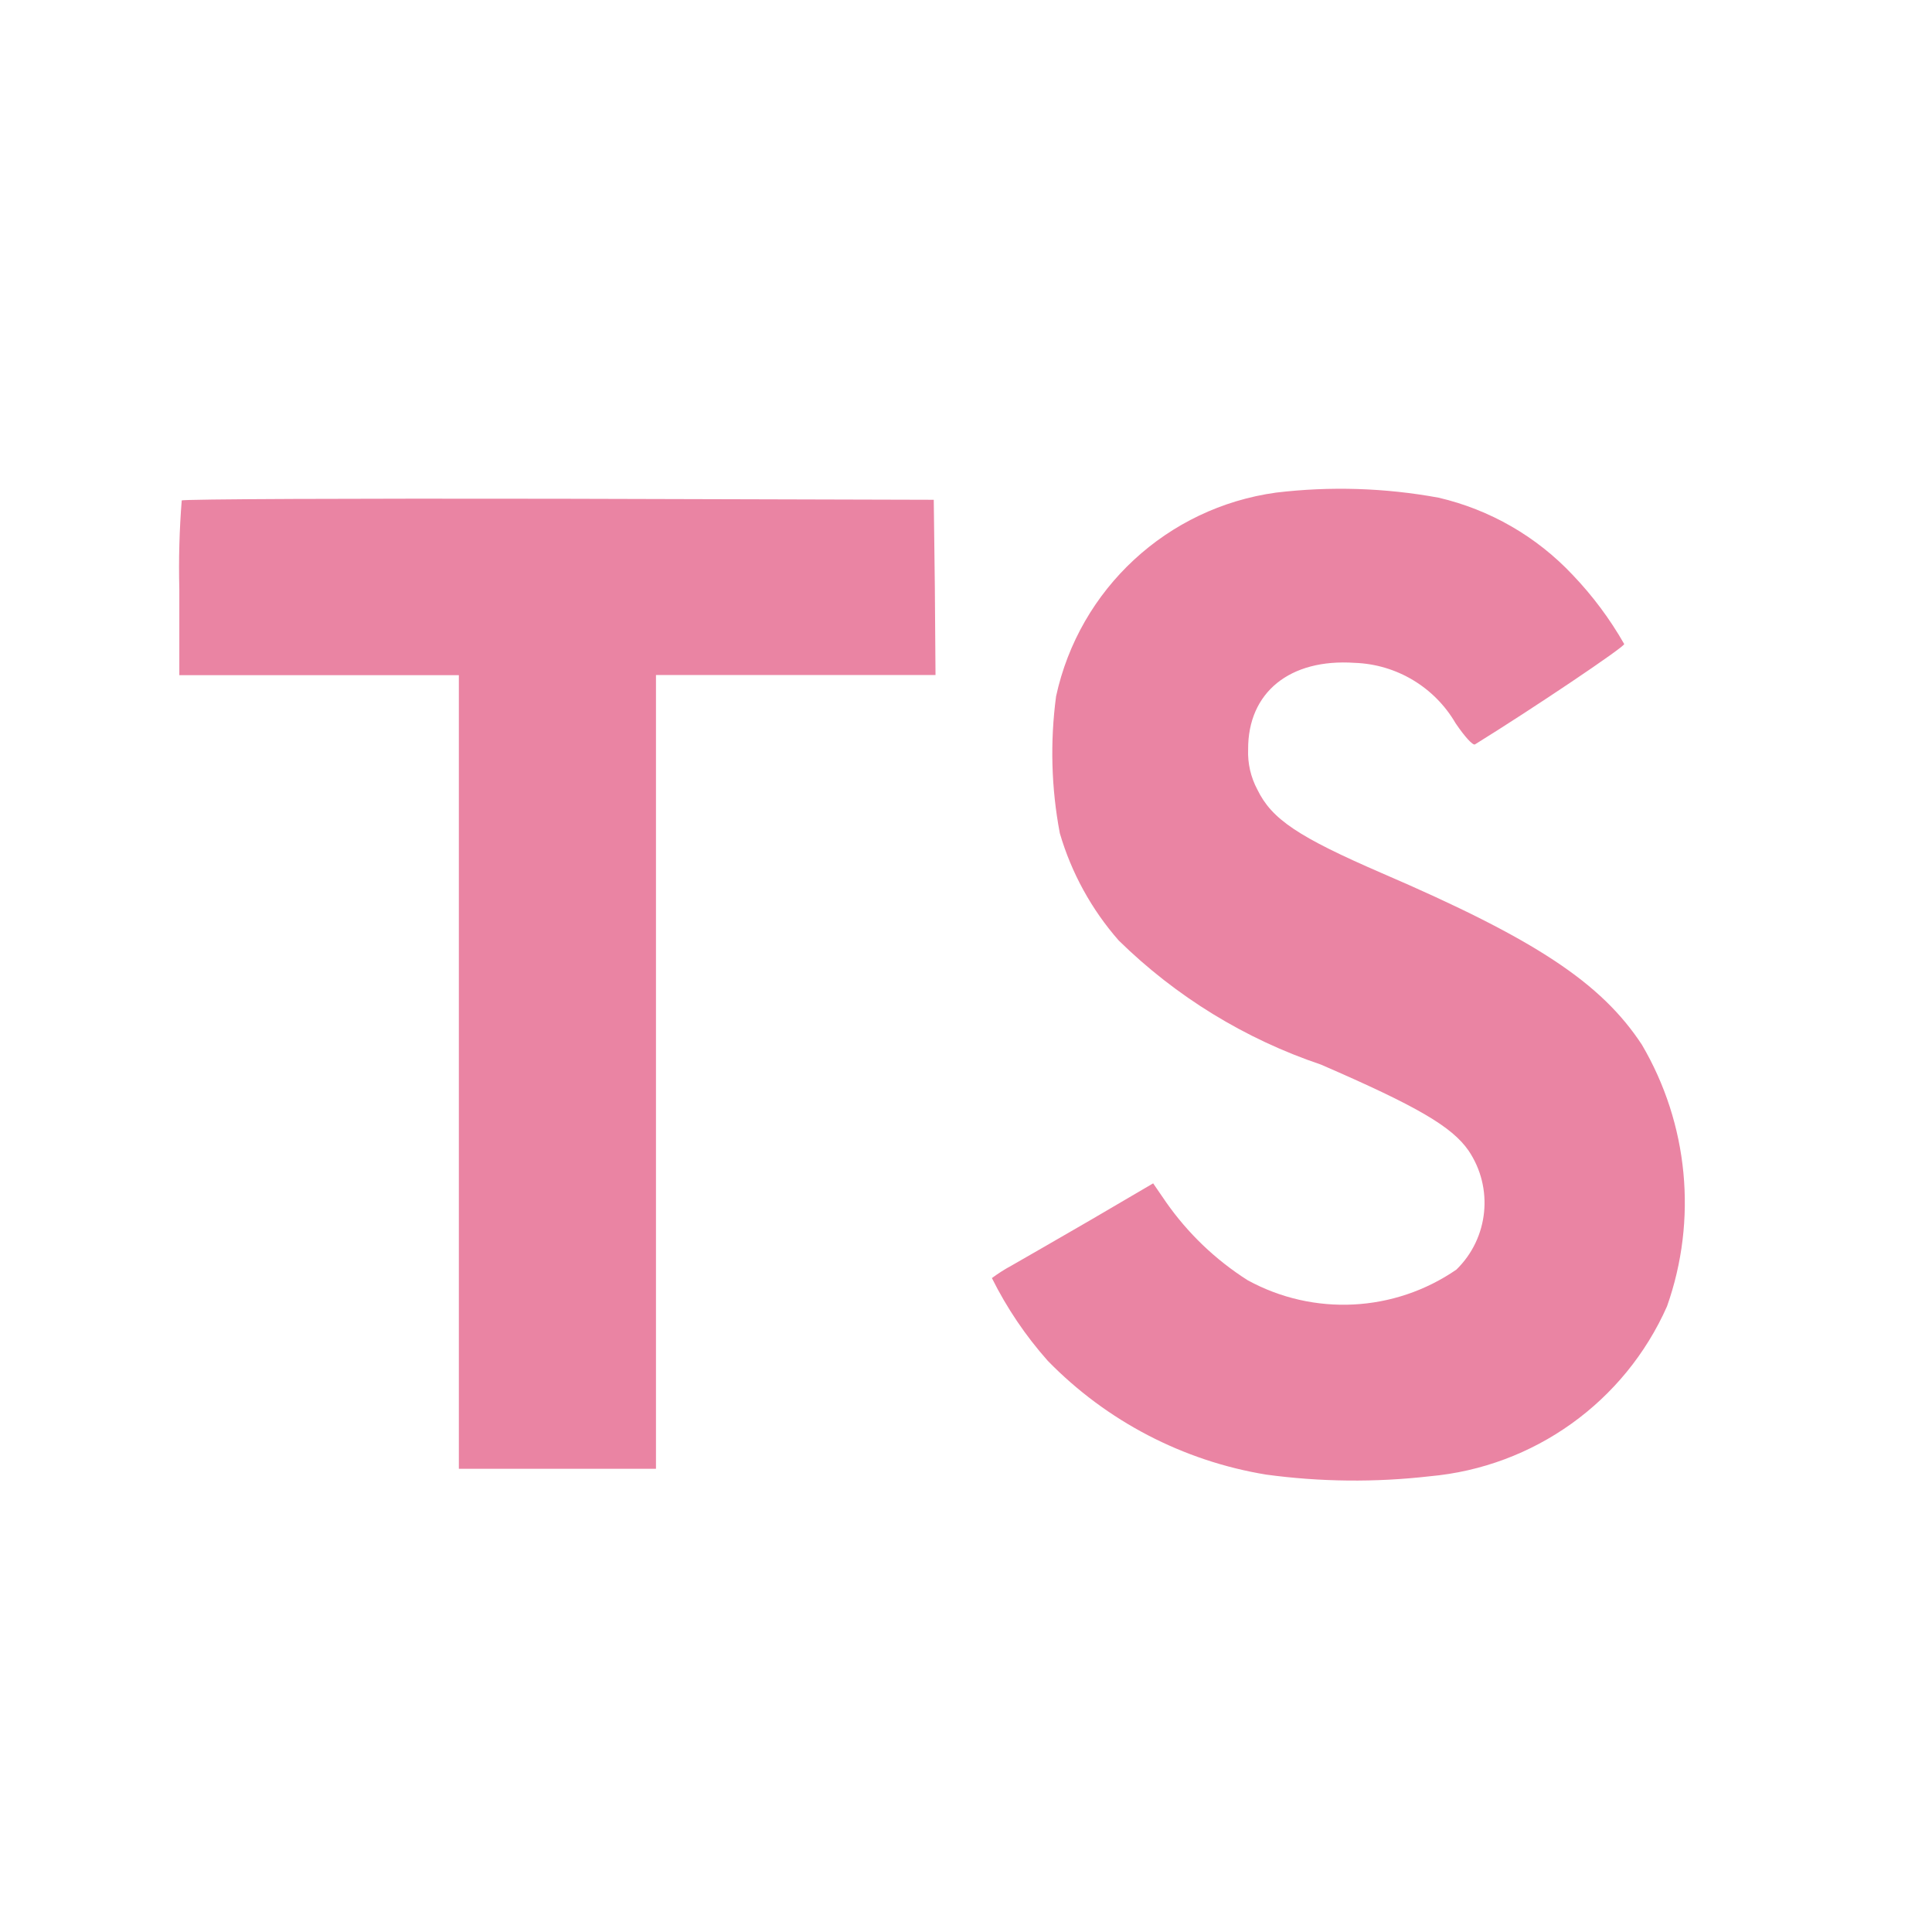
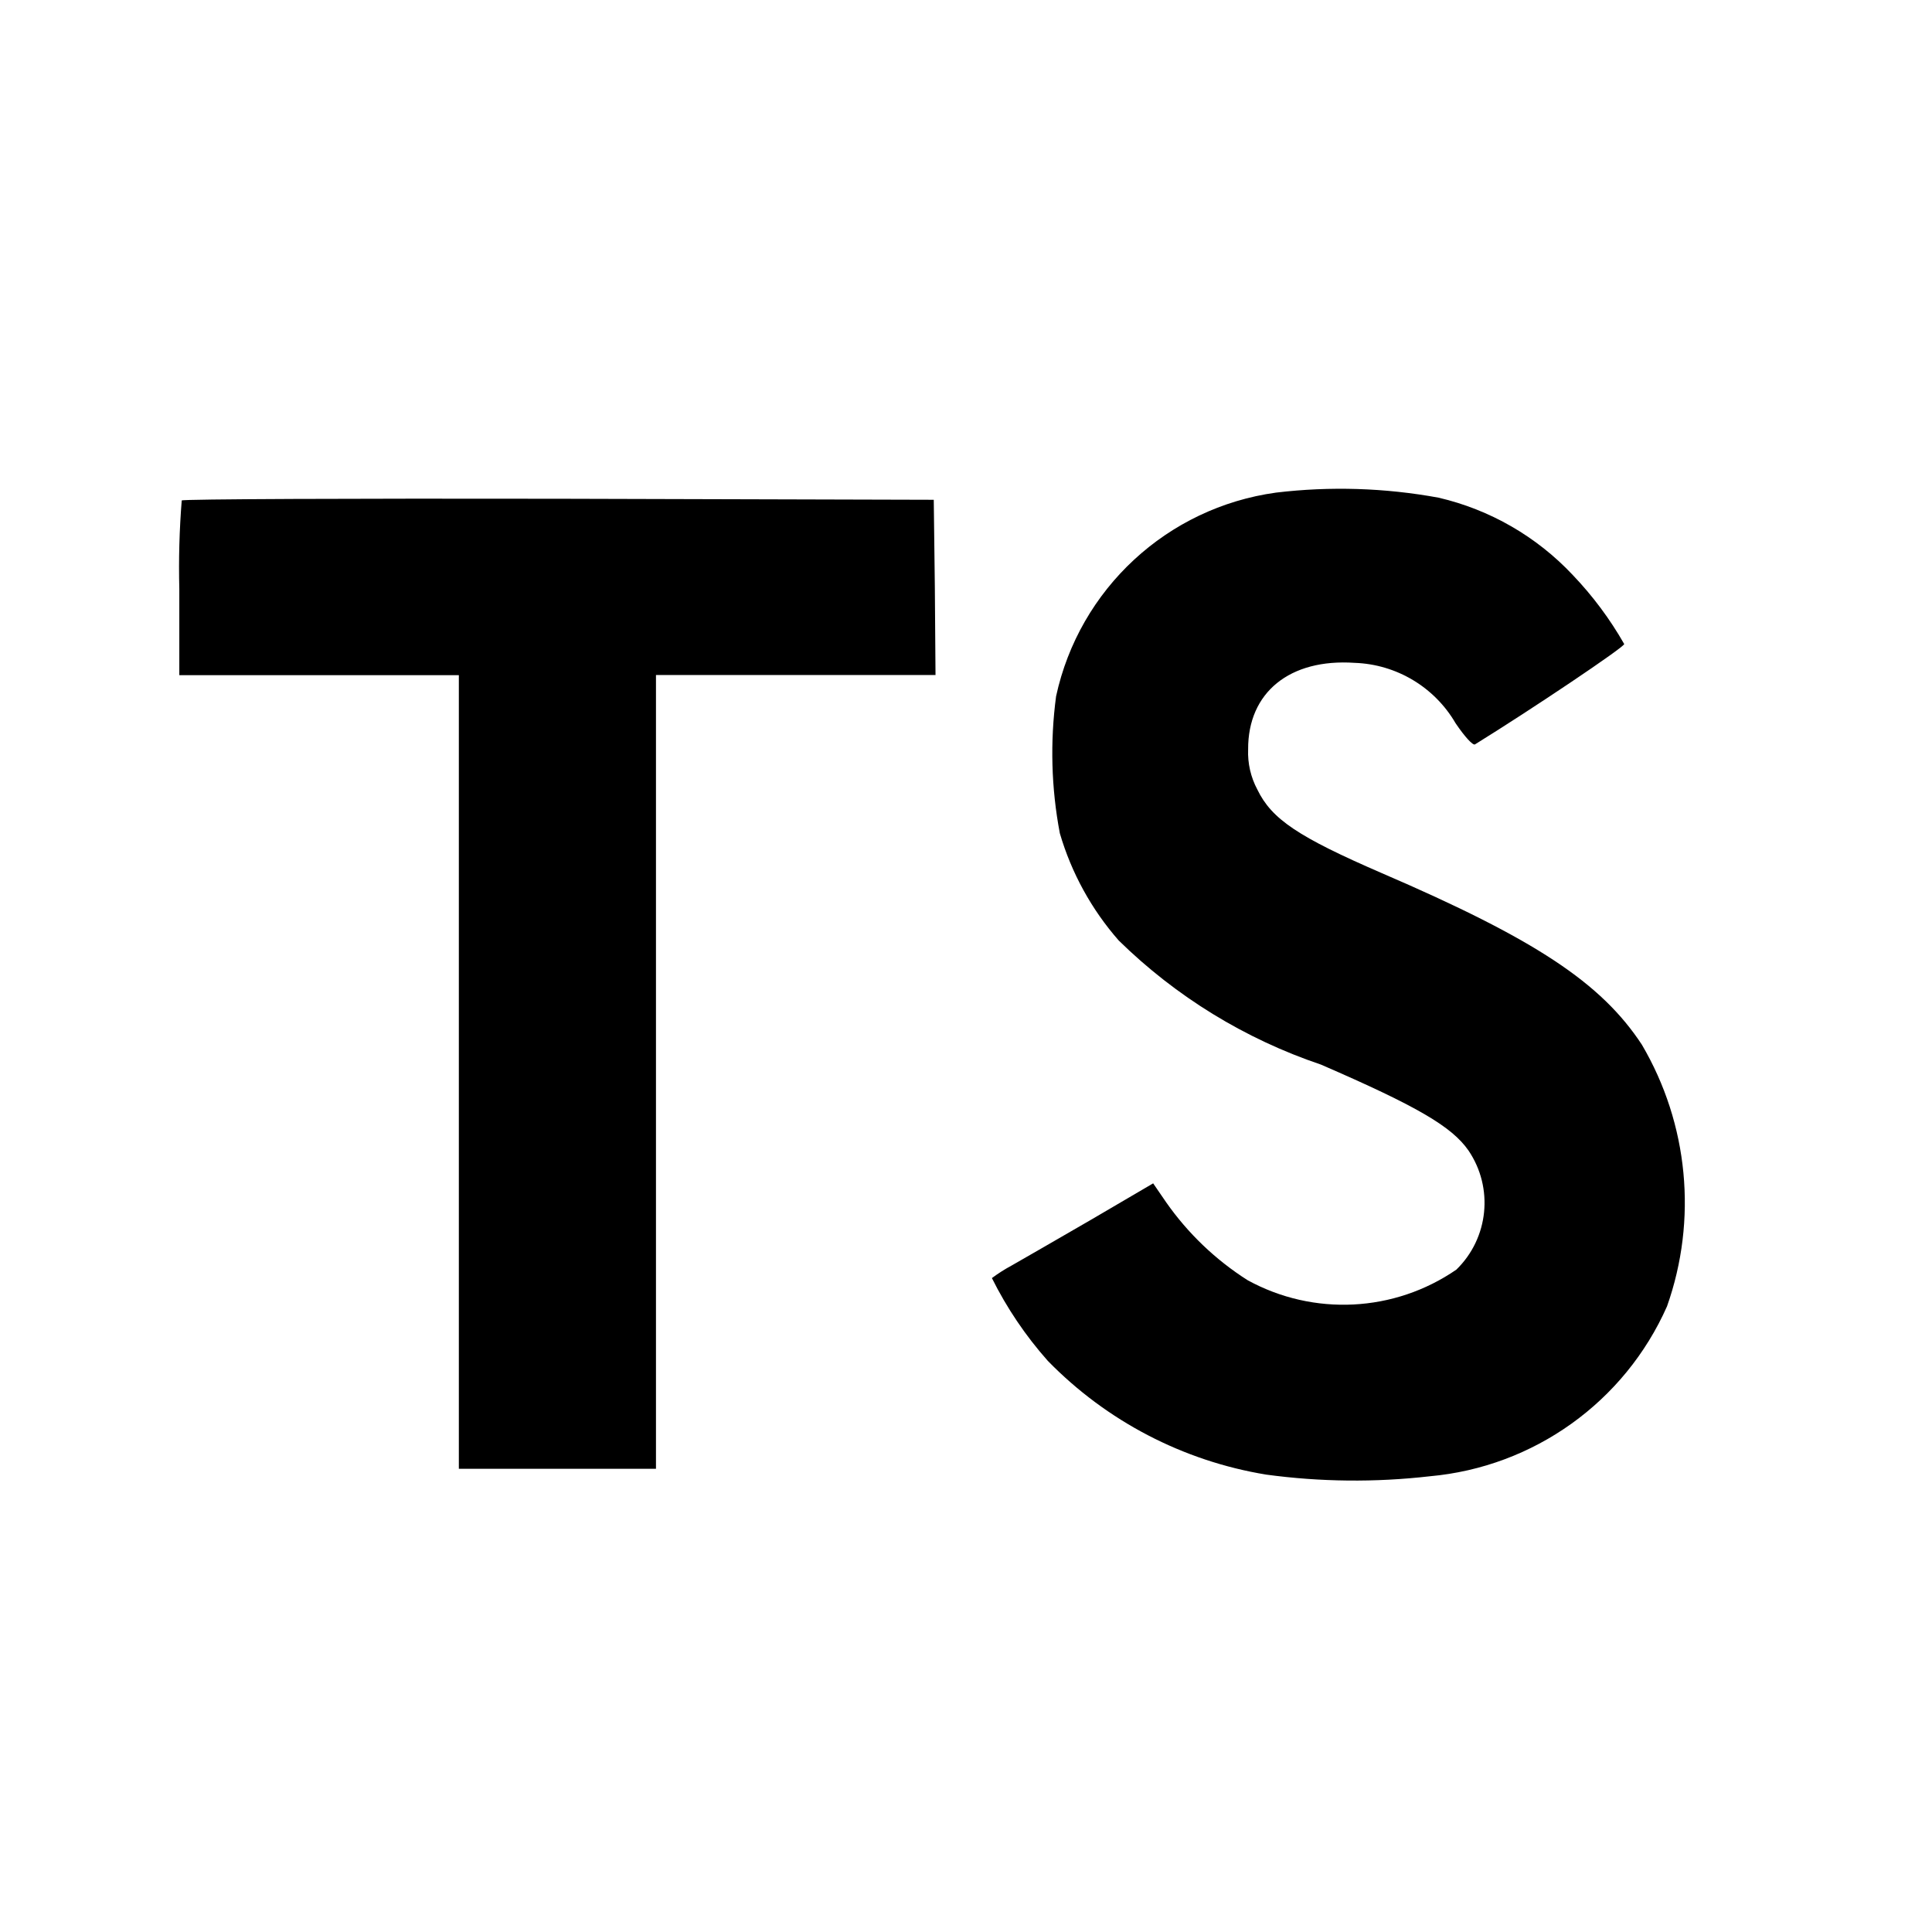
- <svg xmlns="http://www.w3.org/2000/svg" width="800px" height="800px" viewBox="0 0 32 32" fill="#000000">
+ <svg xmlns="http://www.w3.org/2000/svg" width="800px" height="800px" viewBox="0 0 32 32" fill="currentColor">
  <g id="SVGRepo_bgCarrier" stroke-width="0" />
  <g id="SVGRepo_tracerCarrier" stroke-linecap="round" stroke-linejoin="round" />
  <g id="SVGRepo_iconCarrier">
-     <path d="M23.827,8.243A4.424,4.424,0,0,1,26.05,9.524a5.853,5.853,0,0,1,.852,1.143c.011.045-1.534,1.083-2.471,1.662-.034.023-.169-.124-.322-.35a2.014,2.014,0,0,0-1.67-1c-1.077-.074-1.771.49-1.766,1.433a1.3,1.3,0,0,0,.153.666c.237.49.677.784,2.059,1.383,2.544,1.095,3.636,1.817,4.31,2.843a5.158,5.158,0,0,1,.416,4.333,4.764,4.764,0,0,1-3.932,2.815,10.9,10.9,0,0,1-2.708-.028,6.531,6.531,0,0,1-3.616-1.884,6.278,6.278,0,0,1-.926-1.371,2.655,2.655,0,0,1,.327-.208c.158-.09.756-.434,1.32-.761L19.1,19.6l.214.312a4.771,4.771,0,0,0,1.35,1.292,3.3,3.3,0,0,0,3.458-.175,1.545,1.545,0,0,0,.2-1.974c-.276-.395-.84-.727-2.443-1.422a8.8,8.8,0,0,1-3.349-2.055,4.687,4.687,0,0,1-.976-1.777,7.116,7.116,0,0,1-.062-2.268,4.332,4.332,0,0,1,3.644-3.374A9,9,0,0,1,23.827,8.243ZM15.484,9.726l.011,1.454h-4.63V24.328H7.6V11.183H2.97V9.755A13.986,13.986,0,0,1,3.01,8.289c.017-.023,2.832-.034,6.245-.028l6.211.017Z" style="fill:#ea84a3" />
+     <path d="M23.827,8.243A4.424,4.424,0,0,1,26.05,9.524a5.853,5.853,0,0,1,.852,1.143c.011.045-1.534,1.083-2.471,1.662-.034.023-.169-.124-.322-.35a2.014,2.014,0,0,0-1.67-1c-1.077-.074-1.771.49-1.766,1.433a1.3,1.3,0,0,0,.153.666c.237.49.677.784,2.059,1.383,2.544,1.095,3.636,1.817,4.31,2.843a5.158,5.158,0,0,1,.416,4.333,4.764,4.764,0,0,1-3.932,2.815,10.9,10.9,0,0,1-2.708-.028,6.531,6.531,0,0,1-3.616-1.884,6.278,6.278,0,0,1-.926-1.371,2.655,2.655,0,0,1,.327-.208c.158-.09.756-.434,1.32-.761L19.1,19.6l.214.312a4.771,4.771,0,0,0,1.35,1.292,3.3,3.3,0,0,0,3.458-.175,1.545,1.545,0,0,0,.2-1.974c-.276-.395-.84-.727-2.443-1.422a8.8,8.8,0,0,1-3.349-2.055,4.687,4.687,0,0,1-.976-1.777,7.116,7.116,0,0,1-.062-2.268,4.332,4.332,0,0,1,3.644-3.374A9,9,0,0,1,23.827,8.243ZM15.484,9.726l.011,1.454h-4.63V24.328H7.6V11.183H2.97V9.755A13.986,13.986,0,0,1,3.01,8.289c.017-.023,2.832-.034,6.245-.028l6.211.017Z" style="fill:currentColor" />
  </g>
</svg>
